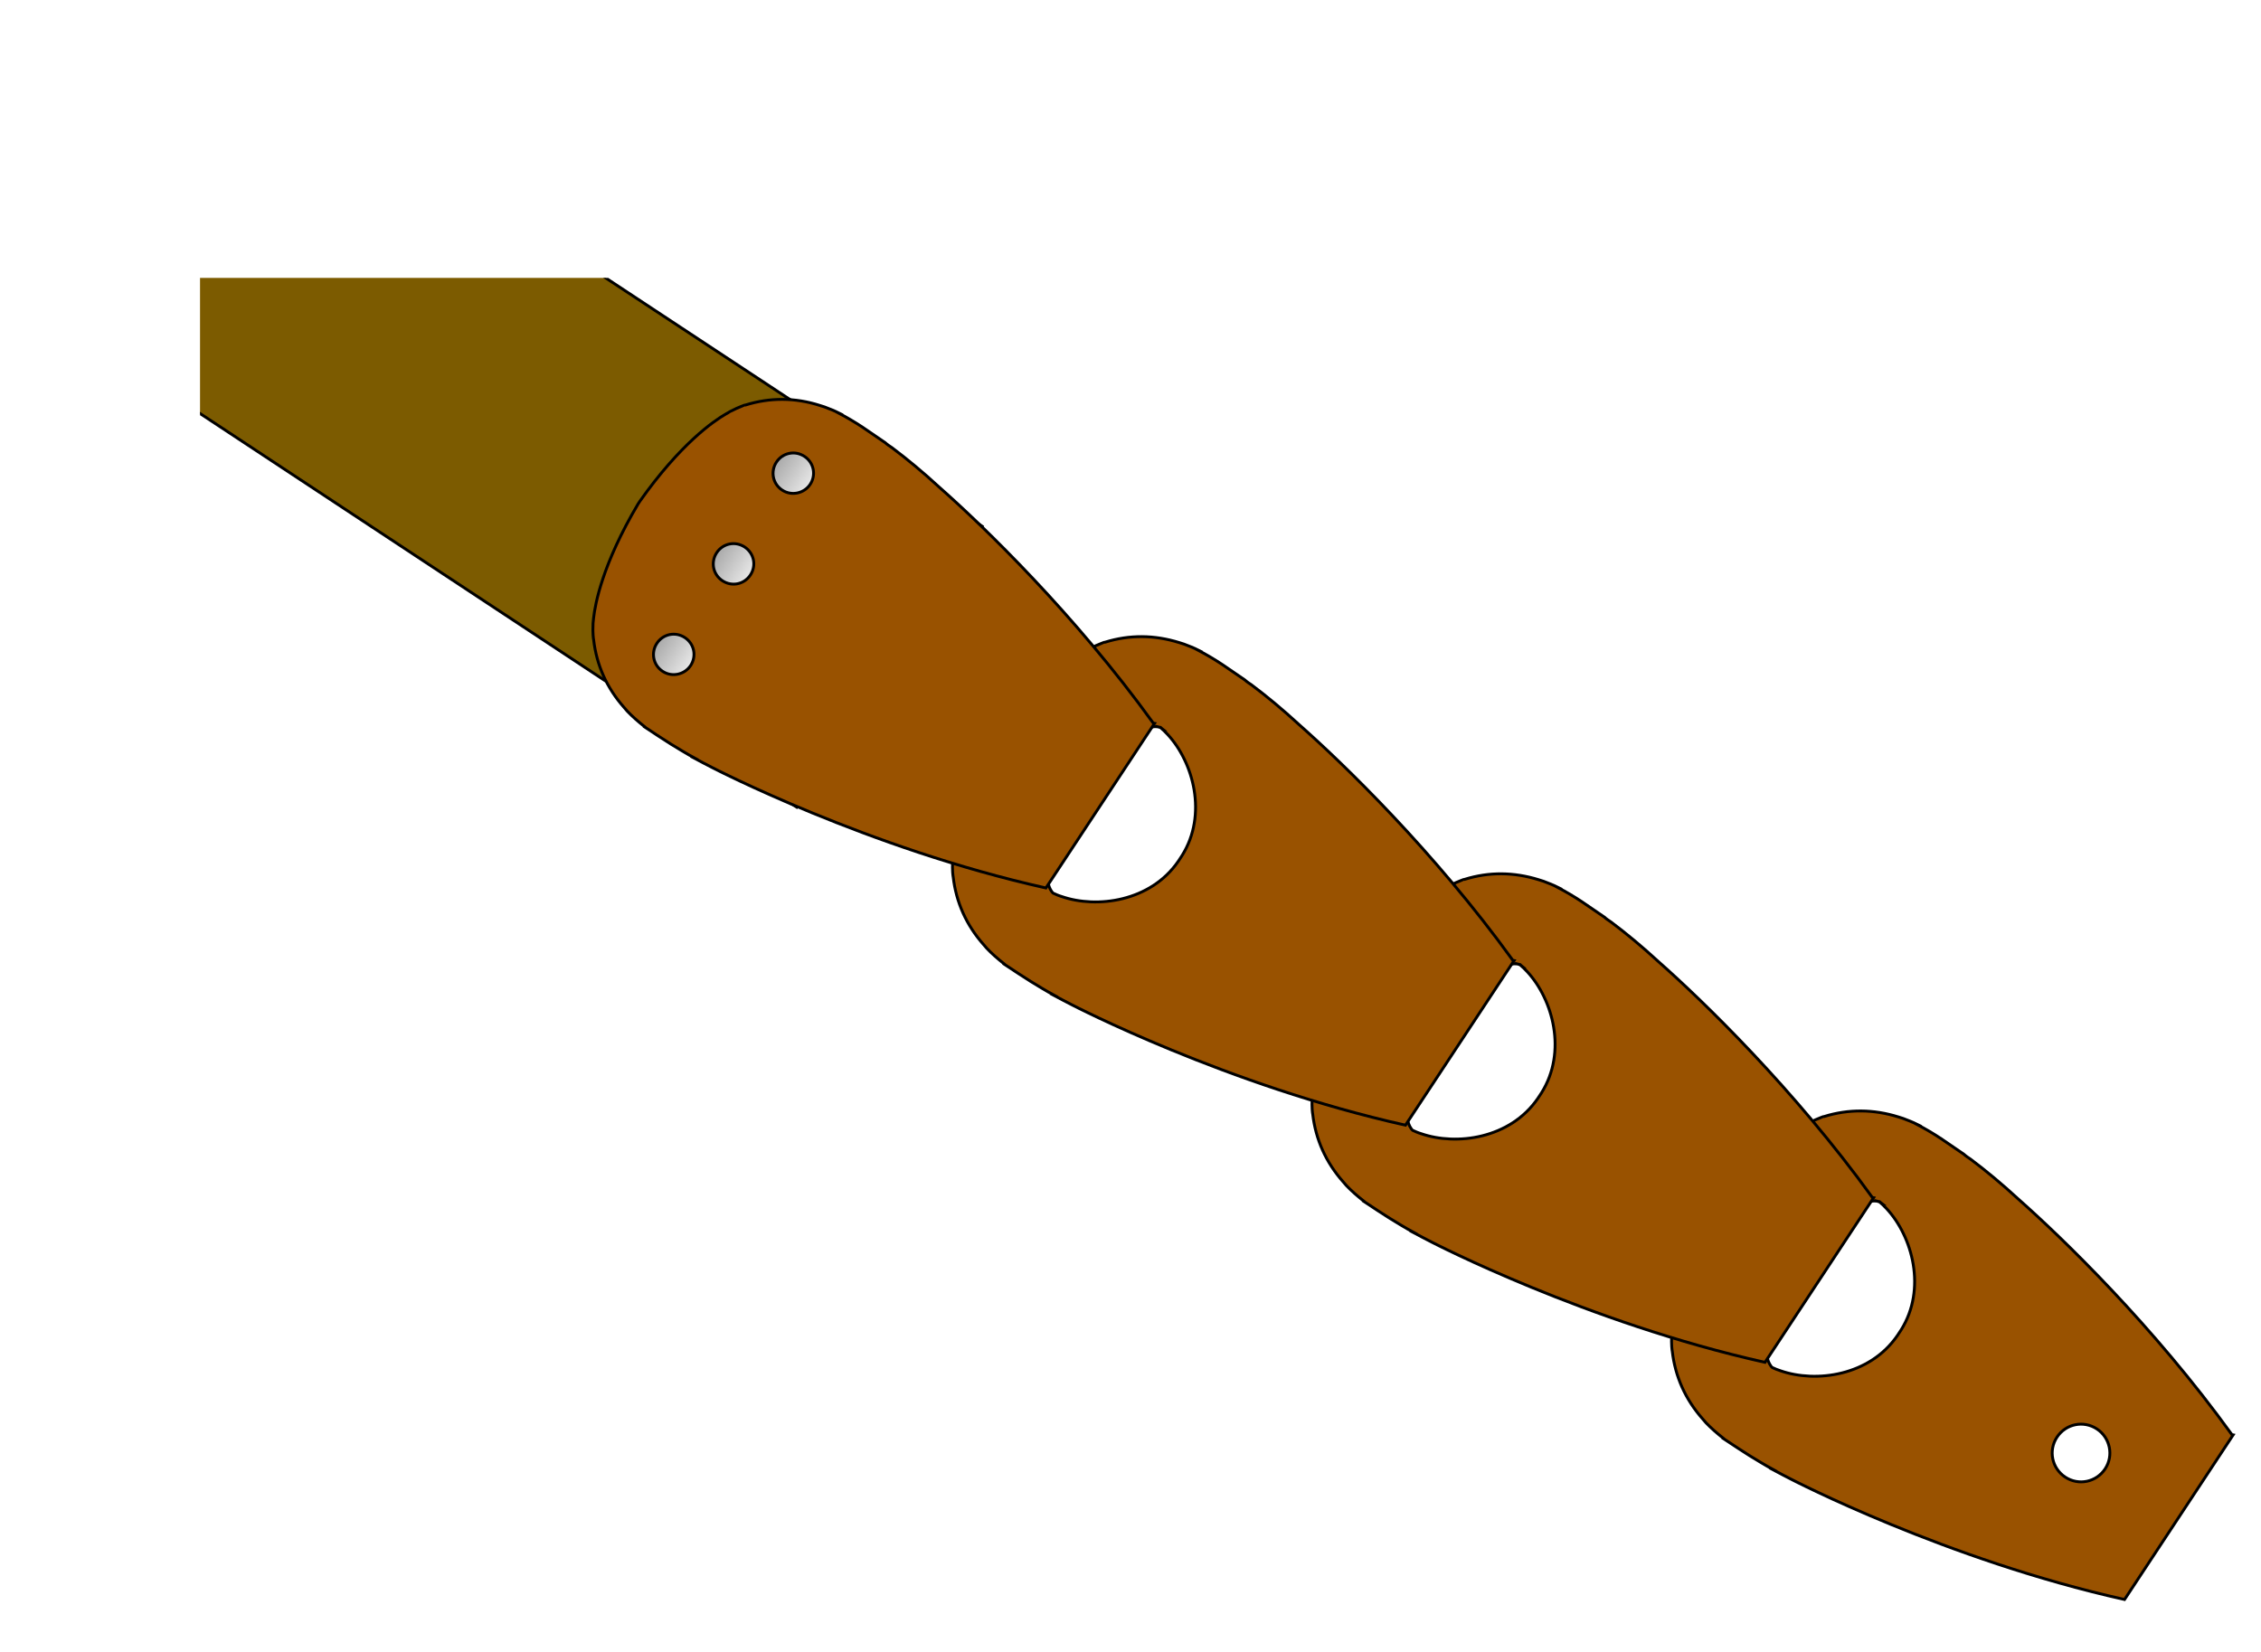
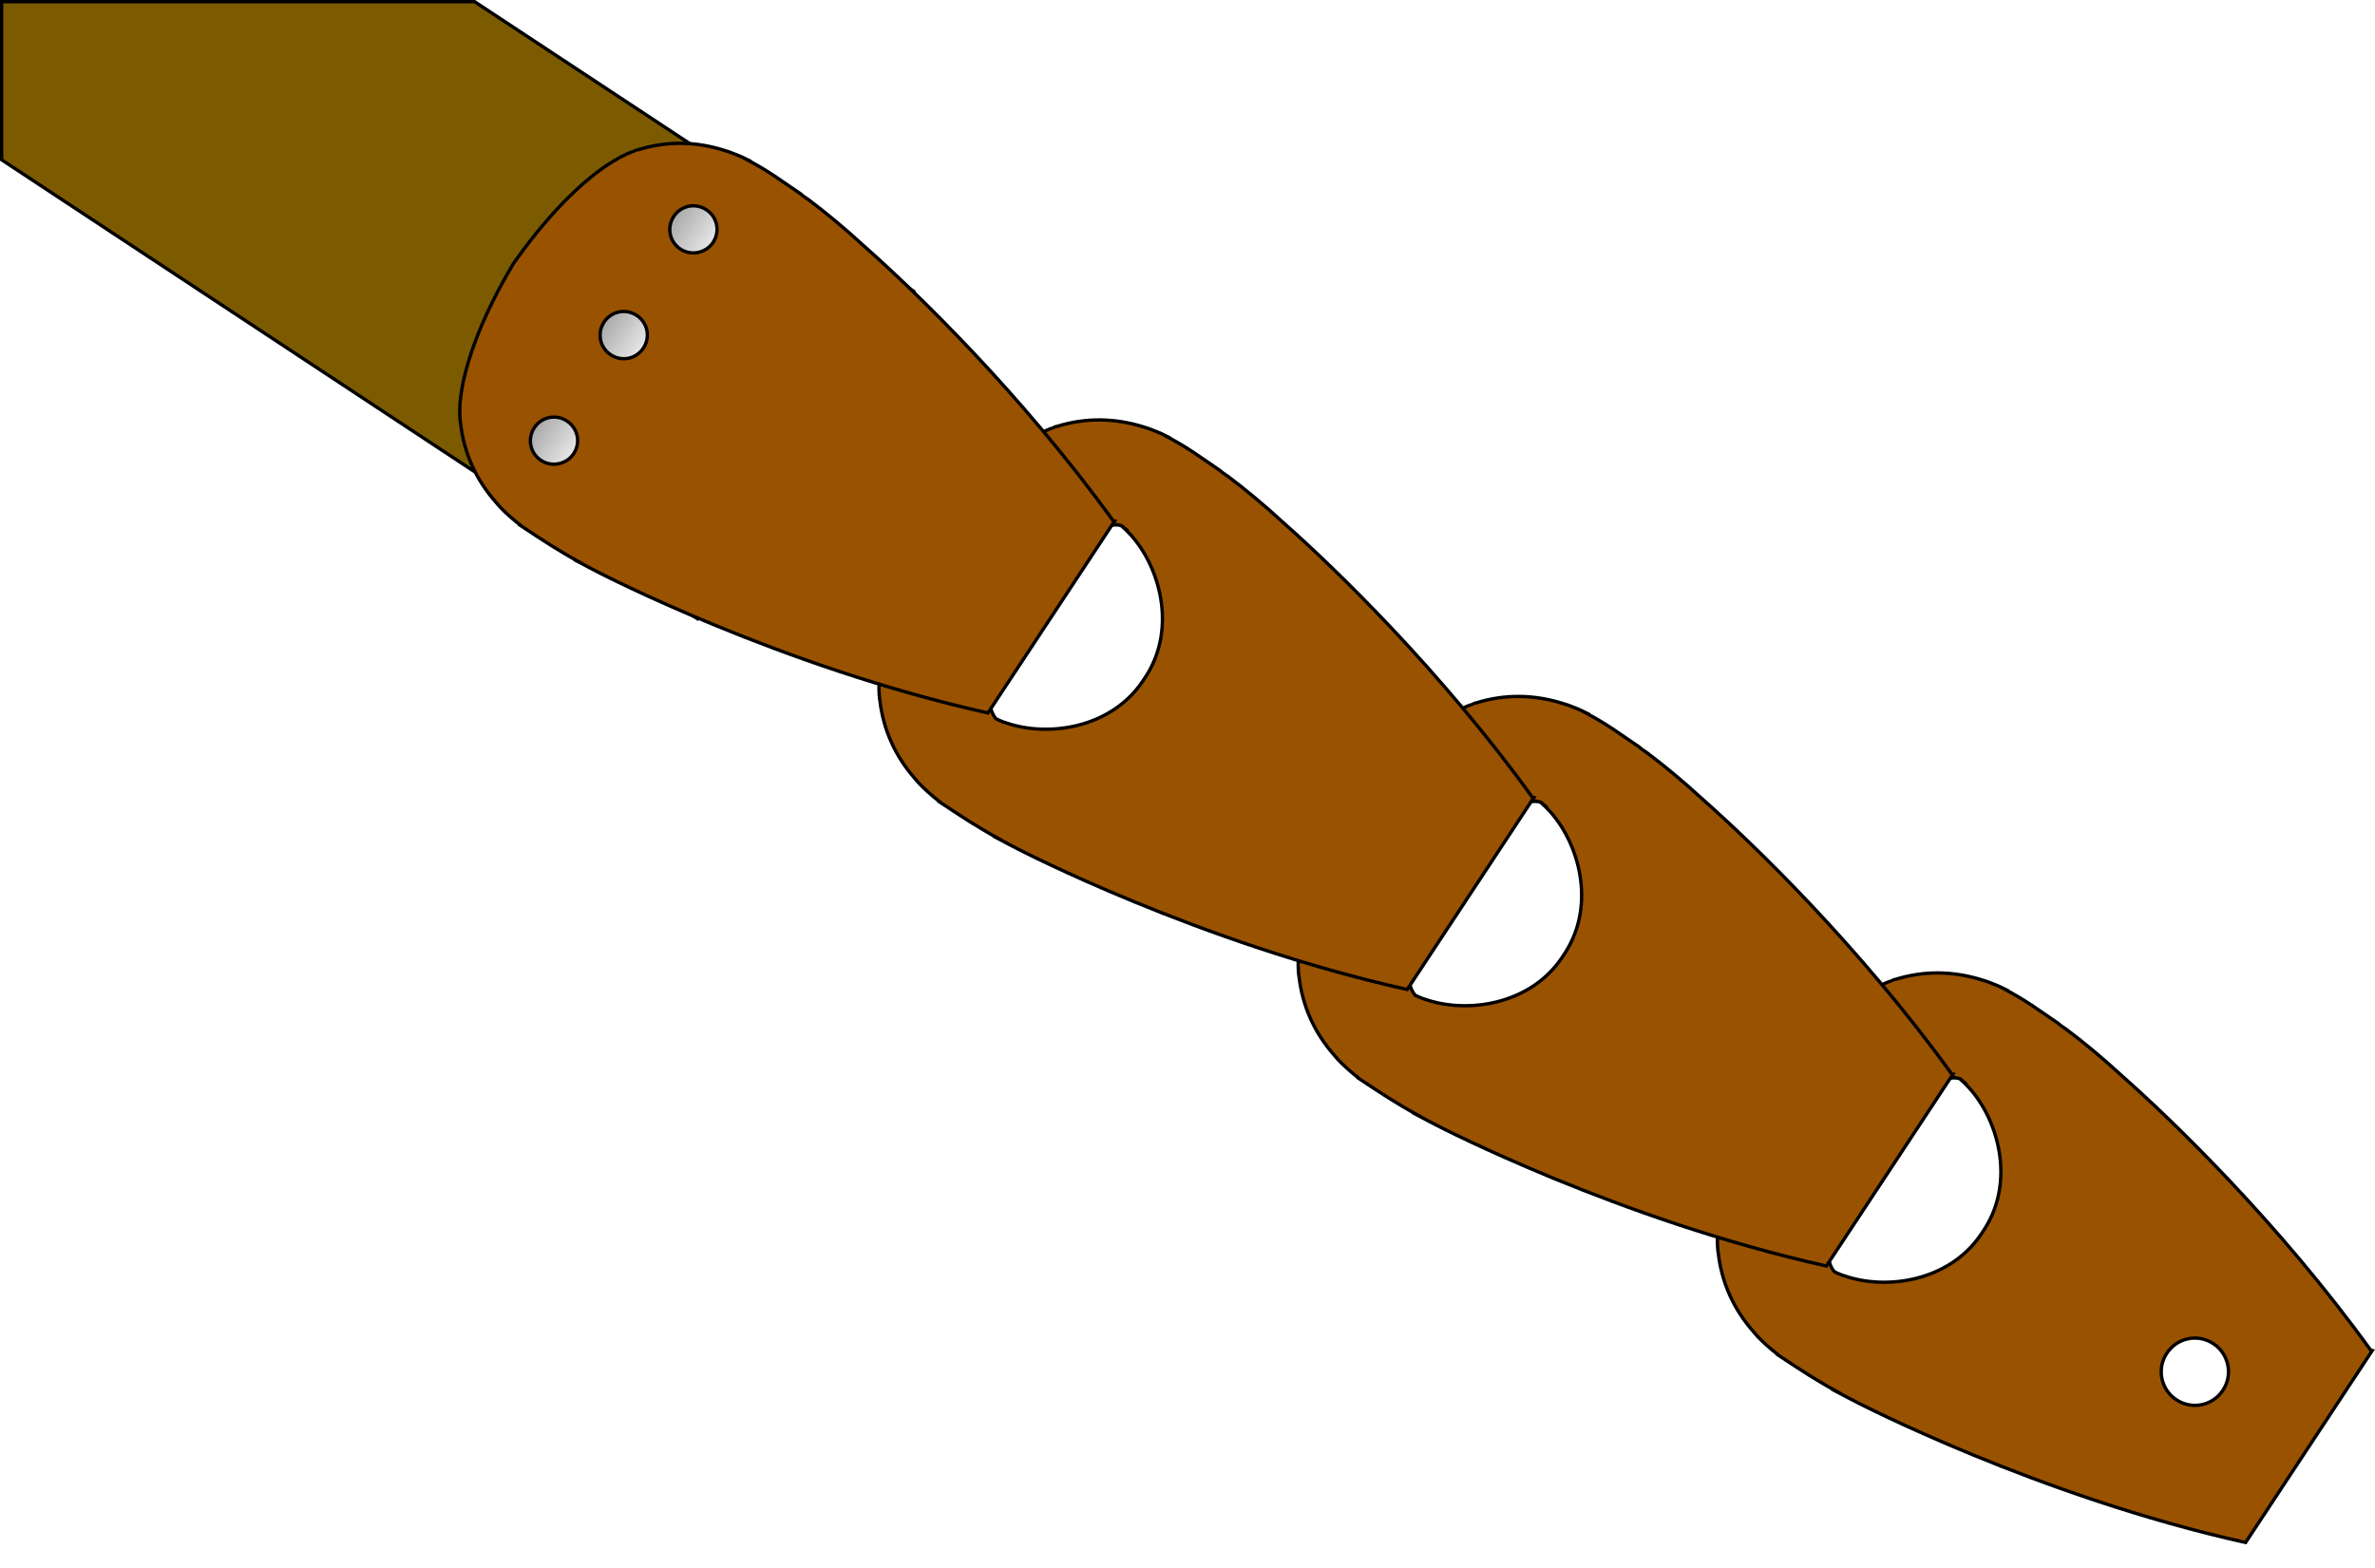
- <svg xmlns="http://www.w3.org/2000/svg" id="duet-cw73r" version="1.1" viewBox="0 0 789.88 577.1">
+ <svg xmlns="http://www.w3.org/2000/svg" id="duet-cw73r" version="1.1" viewBox="0 0 711.6 469.86">
  <defs>
    <style>
-       .st0 {
-         fill: none;
-       }
- 
      .st1 {
-         fill: url(#_名称未設定グラデーション_4);
-       }
- 
-       .st2 {
        fill: #995200;
      }

-       .st2, .st3 {
+       .st1, .st2 {
        stroke: #000;
        stroke-miterlimit: 10;
      }

-       .st3 {
+       .st2 {
        fill: #7c5b00;
      }

-       .st4 {
-         clip-path: url(#clippath);
+       .st0 {
+         fill: url(#_名称未設定グラデーション_4);
      }
    </style>
-     <clipPath id="clippath">
-       <rect class="st0" x="69.88" y="97.1" width="720" height="480" />
-     </clipPath>
-     <linearGradient id="_名称未設定グラデーション_4" data-name="名称未設定グラデーション 4" x1="888.05" y1="1542.36" x2="888.05" y2="1461.68" gradientTransform="translate(-632.5941 -1309.914)" gradientUnits="userSpaceOnUse">
+     <linearGradient id="_名称未設定グラデーション_4" data-name="名称未設定グラデーション 4" x1="818.68" y1="1445.76" x2="818.68" y2="1365.08" gradientTransform="translate(-632.5941 -1309.914)" gradientUnits="userSpaceOnUse">
      <stop offset=".28" stop-color="#fff" />
      <stop offset="1" stop-color="#000" />
    </linearGradient>
  </defs>
-   <g class="st4">
-     <g id="part-belt">
-       <rect class="st3" x="113.11" y="-24.96" width="117.6" height="332.65" transform="translate(384.58 75.74) rotate(123.42)" />
+   <polygon id="part-belt" class="st2" points=".5 47.9 208.98 185.45 273.74 87.29 142.2 .5 .5 .5 .5 47.9" />
+   <g id="part-front-CW73R">
+     <path id="_x31_" class="st1" d="M600.5,296.4l.11-.02c-1.77-.89-3.5-1.55-5.16-2.18l-1.64-.52c-8.68-2.71-17.38-2.8-25.93-.14l-.22.04c-.04.07-1.83.49-5.01,2.16-.04.07-1.68.97-1.68.97-4.31,2.53-15.86,10.46-29.95,30.39l-.69,1.05c-12.4,20.94-14.96,34.81-15.52,39.81l-.19,1.86c-.18,3.56.16,5.48.16,5.48l.04.22c1.02,8.88,4.6,16.89,10.65,23.71l1.12,1.3c1.67,1.76,3.75,3.6,6.05,5.41l-.04.07,5.06,3.34c2.89,1.91,5.63,3.62,8.14,5.09,1.42.84,2.85,1.69,4.31,2.47l-.11.02c2.1,1.1,4.16,2.27,6.37,3.35,0,0,54.2,28.15,116.46,42.02l37.95-57.52c-.15-.03-.3-.07-.45-.1-27.37-37.95-59.45-68.92-74.64-82.33-5.81-5.34-11.35-9.94-16.65-13.91-.85-.56-1.64-1.08-2.34-1.73-2.43-1.6-5.04-3.51-7.93-5.42-2.89-1.91-5.34-3.34-8.27-4.89ZM666.04,416.66c-3.08,4.66-9.29,5.94-13.95,2.86s-5.94-9.29-2.86-13.95,9.29-5.94,13.95-2.86c4.6,3.03,5.94,9.29,2.86,13.95ZM587.34,323.35s-.07-.02-.11-.03c.85.75,1.72,1.59,2.55,2.49,8.91,9.65,14.01,27.91,4.98,42.31l-1.3,1.97c-9.67,14.08-28.4,16.61-40.82,12.29-1.03-.3-1.97-.73-2.91-1.16-.2-.13-.37-.43-.53-.63-1.27-1.78-1.77-4.75-1.43-7.83.25-1.81.88-4.04,1.67-5.97,2.65-6.73,6.85-13.96,11.05-20.33,4.2-6.37,6.24-8.61,9.54-12.75,5.02-6.33,12.46-11.97,17.19-10.4-.05-.04-.1-.1-.15-.14l.26.17Z" />
+     <path id="_x32_" class="st1" d="M474.89,213.53l.11-.02c-1.77-.89-3.5-1.55-5.16-2.18l-1.64-.52c-8.68-2.71-17.38-2.8-25.93-.14l-.22.04c-.04.07-1.83.49-5.01,2.16-.04.07-1.68.97-1.68.97-4.31,2.53-15.86,10.46-29.95,30.39l-.69,1.05c-12.4,20.94-14.96,34.81-15.52,39.81l-.19,1.86c-.18,3.56.16,5.48.16,5.48l.04.22c1.02,8.88,4.6,16.89,10.65,23.71l1.12,1.3c1.67,1.76,3.75,3.6,6.05,5.41l-.04.07,5.06,3.34c2.89,1.91,5.63,3.62,8.14,5.09,1.42.84,2.85,1.69,4.31,2.47l-.11.02c2.1,1.1,4.16,2.27,6.37,3.35,0,0,54.2,28.15,116.46,42.02l37.95-57.52c-.15-.03-.3-.07-.45-.1-27.37-37.95-59.45-68.92-74.64-82.33-5.81-5.34-11.35-9.94-16.65-13.91-.85-.56-1.64-1.08-2.34-1.73-2.43-1.6-5.04-3.51-7.93-5.42s-5.34-3.34-8.27-4.89ZM461.73,240.48s-.07-.02-.11-.03c.85.75,1.72,1.59,2.55,2.49,8.91,9.65,14.01,27.91,4.98,42.31l-1.3,1.97c-9.67,14.08-28.4,16.61-40.82,12.29-1.03-.3-1.97-.73-2.91-1.16-.2-.13-.37-.43-.53-.63-1.27-1.78-1.77-4.75-1.43-7.83.25-1.81.88-4.04,1.67-5.97,2.65-6.73,6.85-13.96,11.05-20.33,4.2-6.37,6.24-8.61,9.54-12.75,5.02-6.33,12.46-11.97,17.19-10.4-.05-.04-.1-.1-.15-.14l.26.17Z" />
+     <g id="_x33_">
+       <path class="st1" d="M349.29,130.66l.11-.02c-1.77-.89-3.5-1.55-5.16-2.18l-1.64-.52c-8.68-2.71-17.38-2.8-25.93-.14l-.22.04c-.04.07-1.83.49-5.01,2.16-.04.07-1.68.97-1.68.97-4.31,2.53-15.86,10.46-29.95,30.39l-.69,1.05c-12.4,20.94-14.96,34.81-15.52,39.81l-.19,1.86c-.18,3.56.16,5.48.16,5.48l.04.22c1.02,8.88,4.6,16.89,10.65,23.71l1.12,1.3c1.67,1.76,3.75,3.6,6.05,5.41l-.04.07,5.06,3.34c2.89,1.91,5.63,3.62,8.14,5.09,1.42.84,2.85,1.69,4.31,2.47l-.11.02c2.1,1.1,4.16,2.27,6.37,3.35,0,0,54.2,28.15,116.46,42.02l37.95-57.52c-.15-.03-.3-.07-.45-.1-27.37-37.95-59.45-68.92-74.64-82.33-5.81-5.34-11.35-9.94-16.65-13.91-.85-.56-1.64-1.08-2.34-1.73-2.43-1.6-5.04-3.51-7.93-5.42s-5.34-3.34-8.27-4.89ZM336.13,157.61s-.07-.02-.11-.03c.85.75,1.72,1.59,2.55,2.49,8.91,9.65,14.01,27.91,4.98,42.31l-1.3,1.97c-9.67,14.08-28.4,16.61-40.82,12.29-1.03-.3-1.97-.73-2.91-1.16-.2-.13-.37-.43-.53-.63-1.27-1.78-1.77-4.75-1.43-7.83.25-1.81.88-4.04,1.67-5.97,2.65-6.73,6.85-13.96,11.05-20.33s6.24-8.61,9.54-12.75c5.02-6.33,12.46-11.97,17.19-10.4-.05-.04-.1-.1-.15-.14l.26.17Z" />
    </g>
-     <g id="part-front-CW73R">
-       <path id="_x31_" class="st2" d="M669.88,393l.11-.02c-1.77-.89-3.5-1.55-5.16-2.18l-1.64-.52c-8.68-2.71-17.38-2.8-25.93-.14l-.22.04c-.04.07-1.83.49-5.01,2.16-.04.07-1.68.97-1.68.97-4.31,2.53-15.86,10.46-29.95,30.39l-.69,1.05c-12.4,20.94-14.96,34.81-15.52,39.81l-.19,1.86c-.18,3.56.16,5.48.16,5.48l.04.22c1.02,8.88,4.6,16.89,10.65,23.71l1.12,1.3c1.67,1.76,3.75,3.6,6.05,5.41l-.04.07,5.06,3.34c2.89,1.91,5.63,3.62,8.14,5.09,1.42.84,2.85,1.69,4.31,2.47l-.11.02c2.1,1.1,4.16,2.27,6.37,3.35,0,0,54.2,28.15,116.46,42.02l37.95-57.52c-.15-.03-.3-.07-.45-.1-27.37-37.95-59.45-68.92-74.64-82.33-5.81-5.34-11.35-9.94-16.65-13.91-.85-.56-1.64-1.08-2.34-1.73-2.43-1.6-5.04-3.51-7.93-5.42-2.89-1.91-5.34-3.34-8.27-4.89ZM735.42,513.26c-3.08,4.66-9.29,5.94-13.95,2.86s-5.94-9.29-2.86-13.95,9.29-5.94,13.95-2.86c4.6,3.03,5.94,9.29,2.86,13.95ZM656.72,419.95s-.07-.02-.11-.03c.85.75,1.72,1.59,2.55,2.49,8.91,9.65,14.01,27.91,4.98,42.31l-1.3,1.97c-9.67,14.08-28.4,16.61-40.82,12.29-1.03-.3-1.97-.73-2.91-1.16-.2-.13-.37-.43-.53-.63-1.27-1.78-1.77-4.75-1.43-7.83.25-1.81.88-4.04,1.67-5.97,2.65-6.73,6.85-13.96,11.05-20.33,4.2-6.37,6.24-8.61,9.54-12.75,5.02-6.33,12.46-11.97,17.19-10.4-.05-.04-.1-.1-.15-.14l.26.17Z" />
-       <path id="_x32_" class="st2" d="M544.27,310.13l.11-.02c-1.77-.89-3.5-1.55-5.16-2.18l-1.64-.52c-8.68-2.71-17.38-2.8-25.93-.14l-.22.04c-.04.07-1.83.49-5.01,2.16-.04.07-1.68.97-1.68.97-4.31,2.53-15.86,10.46-29.95,30.39l-.69,1.05c-12.4,20.94-14.96,34.81-15.52,39.81l-.19,1.86c-.18,3.56.16,5.48.16,5.48l.04.22c1.02,8.88,4.6,16.89,10.65,23.71l1.12,1.3c1.67,1.76,3.75,3.6,6.05,5.41l-.04.07,5.06,3.34c2.89,1.91,5.63,3.62,8.14,5.09,1.42.84,2.85,1.69,4.31,2.47l-.11.02c2.1,1.1,4.16,2.27,6.37,3.35,0,0,54.2,28.15,116.46,42.02l37.95-57.52c-.15-.03-.3-.07-.45-.1-27.37-37.95-59.45-68.92-74.64-82.33-5.81-5.34-11.35-9.94-16.65-13.91-.85-.56-1.64-1.08-2.34-1.73-2.43-1.6-5.04-3.51-7.93-5.42s-5.34-3.34-8.27-4.89ZM531.11,337.08s-.07-.02-.11-.03c.85.75,1.72,1.59,2.55,2.49,8.91,9.65,14.01,27.91,4.98,42.31l-1.3,1.97c-9.67,14.08-28.4,16.61-40.82,12.29-1.03-.3-1.97-.73-2.91-1.16-.2-.13-.37-.43-.53-.63-1.27-1.78-1.77-4.75-1.43-7.83.25-1.81.88-4.04,1.67-5.97,2.65-6.73,6.85-13.96,11.05-20.33,4.2-6.37,6.24-8.61,9.54-12.75,5.02-6.33,12.46-11.97,17.19-10.4-.05-.04-.1-.1-.15-.14l.26.17Z" />
-       <g id="_x33_">
-         <path class="st2" d="M418.67,227.26l.11-.02c-1.77-.89-3.5-1.55-5.16-2.18l-1.64-.52c-8.68-2.71-17.38-2.8-25.93-.14l-.22.04c-.04.07-1.83.49-5.01,2.16-.04.07-1.68.97-1.68.97-4.31,2.53-15.86,10.46-29.95,30.39l-.69,1.05c-12.4,20.94-14.96,34.81-15.52,39.81l-.19,1.86c-.18,3.56.16,5.48.16,5.48l.04.22c1.02,8.88,4.6,16.89,10.65,23.71l1.12,1.3c1.67,1.76,3.75,3.6,6.05,5.41l-.04.07,5.06,3.34c2.89,1.91,5.63,3.62,8.14,5.09,1.42.84,2.85,1.69,4.31,2.47l-.11.02c2.1,1.1,4.16,2.27,6.37,3.35,0,0,54.2,28.15,116.46,42.02l37.95-57.52c-.15-.03-.3-.07-.45-.1-27.37-37.95-59.45-68.92-74.64-82.33-5.81-5.34-11.35-9.94-16.65-13.91-.85-.56-1.64-1.08-2.34-1.73-2.43-1.6-5.04-3.51-7.93-5.42s-5.34-3.34-8.27-4.89ZM405.51,254.21s-.07-.02-.11-.03c.85.75,1.72,1.59,2.55,2.49,8.91,9.65,14.01,27.91,4.98,42.31l-1.3,1.97c-9.67,14.08-28.4,16.61-40.82,12.29-1.03-.3-1.97-.73-2.91-1.16-.2-.13-.37-.43-.53-.63-1.27-1.78-1.77-4.75-1.43-7.83.25-1.81.88-4.04,1.67-5.97,2.65-6.73,6.85-13.96,11.05-20.33s6.24-8.61,9.54-12.75c5.02-6.33,12.46-11.97,17.19-10.4-.05-.04-.1-.1-.15-.14l.26.17Z" />
+     <g id="_x34_">
+       <g>
+         <rect id="rivets" class="st0" x="134.03" y="83.75" width="104.11" height="32.29" transform="translate(.22 200.2) rotate(-56.58)" />
+         <path class="st1" d="M223.68,47.78l.11-.02c-1.77-.89-3.5-1.55-5.16-2.18l-1.64-.52c-8.63-2.77-17.38-2.8-25.93-.14l-.22.04c-.04.07-1.83.49-5.01,2.16-.04.07-1.68.97-1.68.97-4.27,2.46-15.86,10.46-29.95,30.39l-.69,1.05c-12.4,20.94-14.96,34.81-15.52,39.81l-.19,1.86c-.18,3.56.16,5.48.16,5.48l.04.22c1.02,8.88,4.6,16.89,10.65,23.71l1.12,1.3c1.67,1.76,3.75,3.6,6.05,5.41l-.04.07,5.06,3.34c2.89,1.91,5.63,3.62,8.14,5.09,1.42.84,2.85,1.69,4.31,2.47l-.11.02c2.1,1.1,4.16,2.27,6.37,3.35,0,0,54.2,28.15,116.46,42.02l37.95-57.52c-.15-.03-.3-.07-.45-.1-27.37-37.95-59.45-68.92-74.64-82.33-5.81-5.34-11.35-9.94-16.65-13.91-.85-.56-1.64-1.08-2.34-1.73-2.43-1.6-5.04-3.51-7.93-5.42s-5.34-3.34-8.27-4.89ZM180.99,96.54c2.17-3.29,6.49-4.17,9.78-2s4.17,6.49,2,9.78-6.49,4.17-9.78,2c-3.29-2.17-4.17-6.49-2-9.78ZM171.88,135.97c-2.08,3.15-6.49,4.17-9.78,2s-4.17-6.49-2-9.78,6.49-4.17,9.78-2,4.17,6.49,2,9.78ZM213.65,72.65c-2.08,3.15-6.49,4.17-9.78,2s-4.17-6.49-2-9.78,6.49-4.17,9.78-2,4.17,6.49,2,9.78Z" />
      </g>
-       <g id="_x34_">
-         <g>
-           <rect id="rivets" class="st1" x="203.41" y="180.35" width="104.11" height="32.29" transform="translate(-49.24 301.51) rotate(-56.58)" />
-           <path class="st2" d="M293.06,144.38l.11-.02c-1.77-.89-3.5-1.55-5.16-2.18l-1.64-.52c-8.63-2.77-17.38-2.8-25.93-.14l-.22.04c-.04.07-1.83.49-5.01,2.16-.04.07-1.68.97-1.68.97-4.27,2.46-15.86,10.46-29.95,30.39l-.69,1.05c-12.4,20.94-14.96,34.81-15.52,39.81l-.19,1.86c-.18,3.56.16,5.48.16,5.48l.04.22c1.02,8.88,4.6,16.89,10.65,23.71l1.12,1.3c1.67,1.76,3.75,3.6,6.05,5.41l-.04.07,5.06,3.34c2.89,1.91,5.63,3.62,8.14,5.09,1.42.84,2.85,1.69,4.31,2.47l-.11.02c2.1,1.1,4.16,2.27,6.37,3.35,0,0,54.2,28.15,116.46,42.02l37.95-57.52c-.15-.03-.3-.07-.45-.1-27.37-37.95-59.45-68.92-74.64-82.33-5.81-5.34-11.35-9.94-16.65-13.91-.85-.56-1.64-1.08-2.34-1.73-2.43-1.6-5.04-3.51-7.93-5.42s-5.34-3.34-8.27-4.89ZM250.37,193.14c2.17-3.29,6.49-4.17,9.78-2s4.17,6.49,2,9.78-6.49,4.17-9.78,2-4.17-6.49-2-9.78ZM241.26,232.57c-2.08,3.15-6.49,4.17-9.78,2s-4.17-6.49-2-9.78,6.49-4.17,9.78-2,4.17,6.49,2,9.78ZM283.03,169.25c-2.08,3.15-6.49,4.17-9.78,2s-4.17-6.49-2-9.78,6.49-4.17,9.78-2,4.17,6.49,2,9.78Z" />
-         </g>
-       </g>
-       <g id="kokuin" />
    </g>
+     <g id="kokuin" />
  </g>
</svg>
